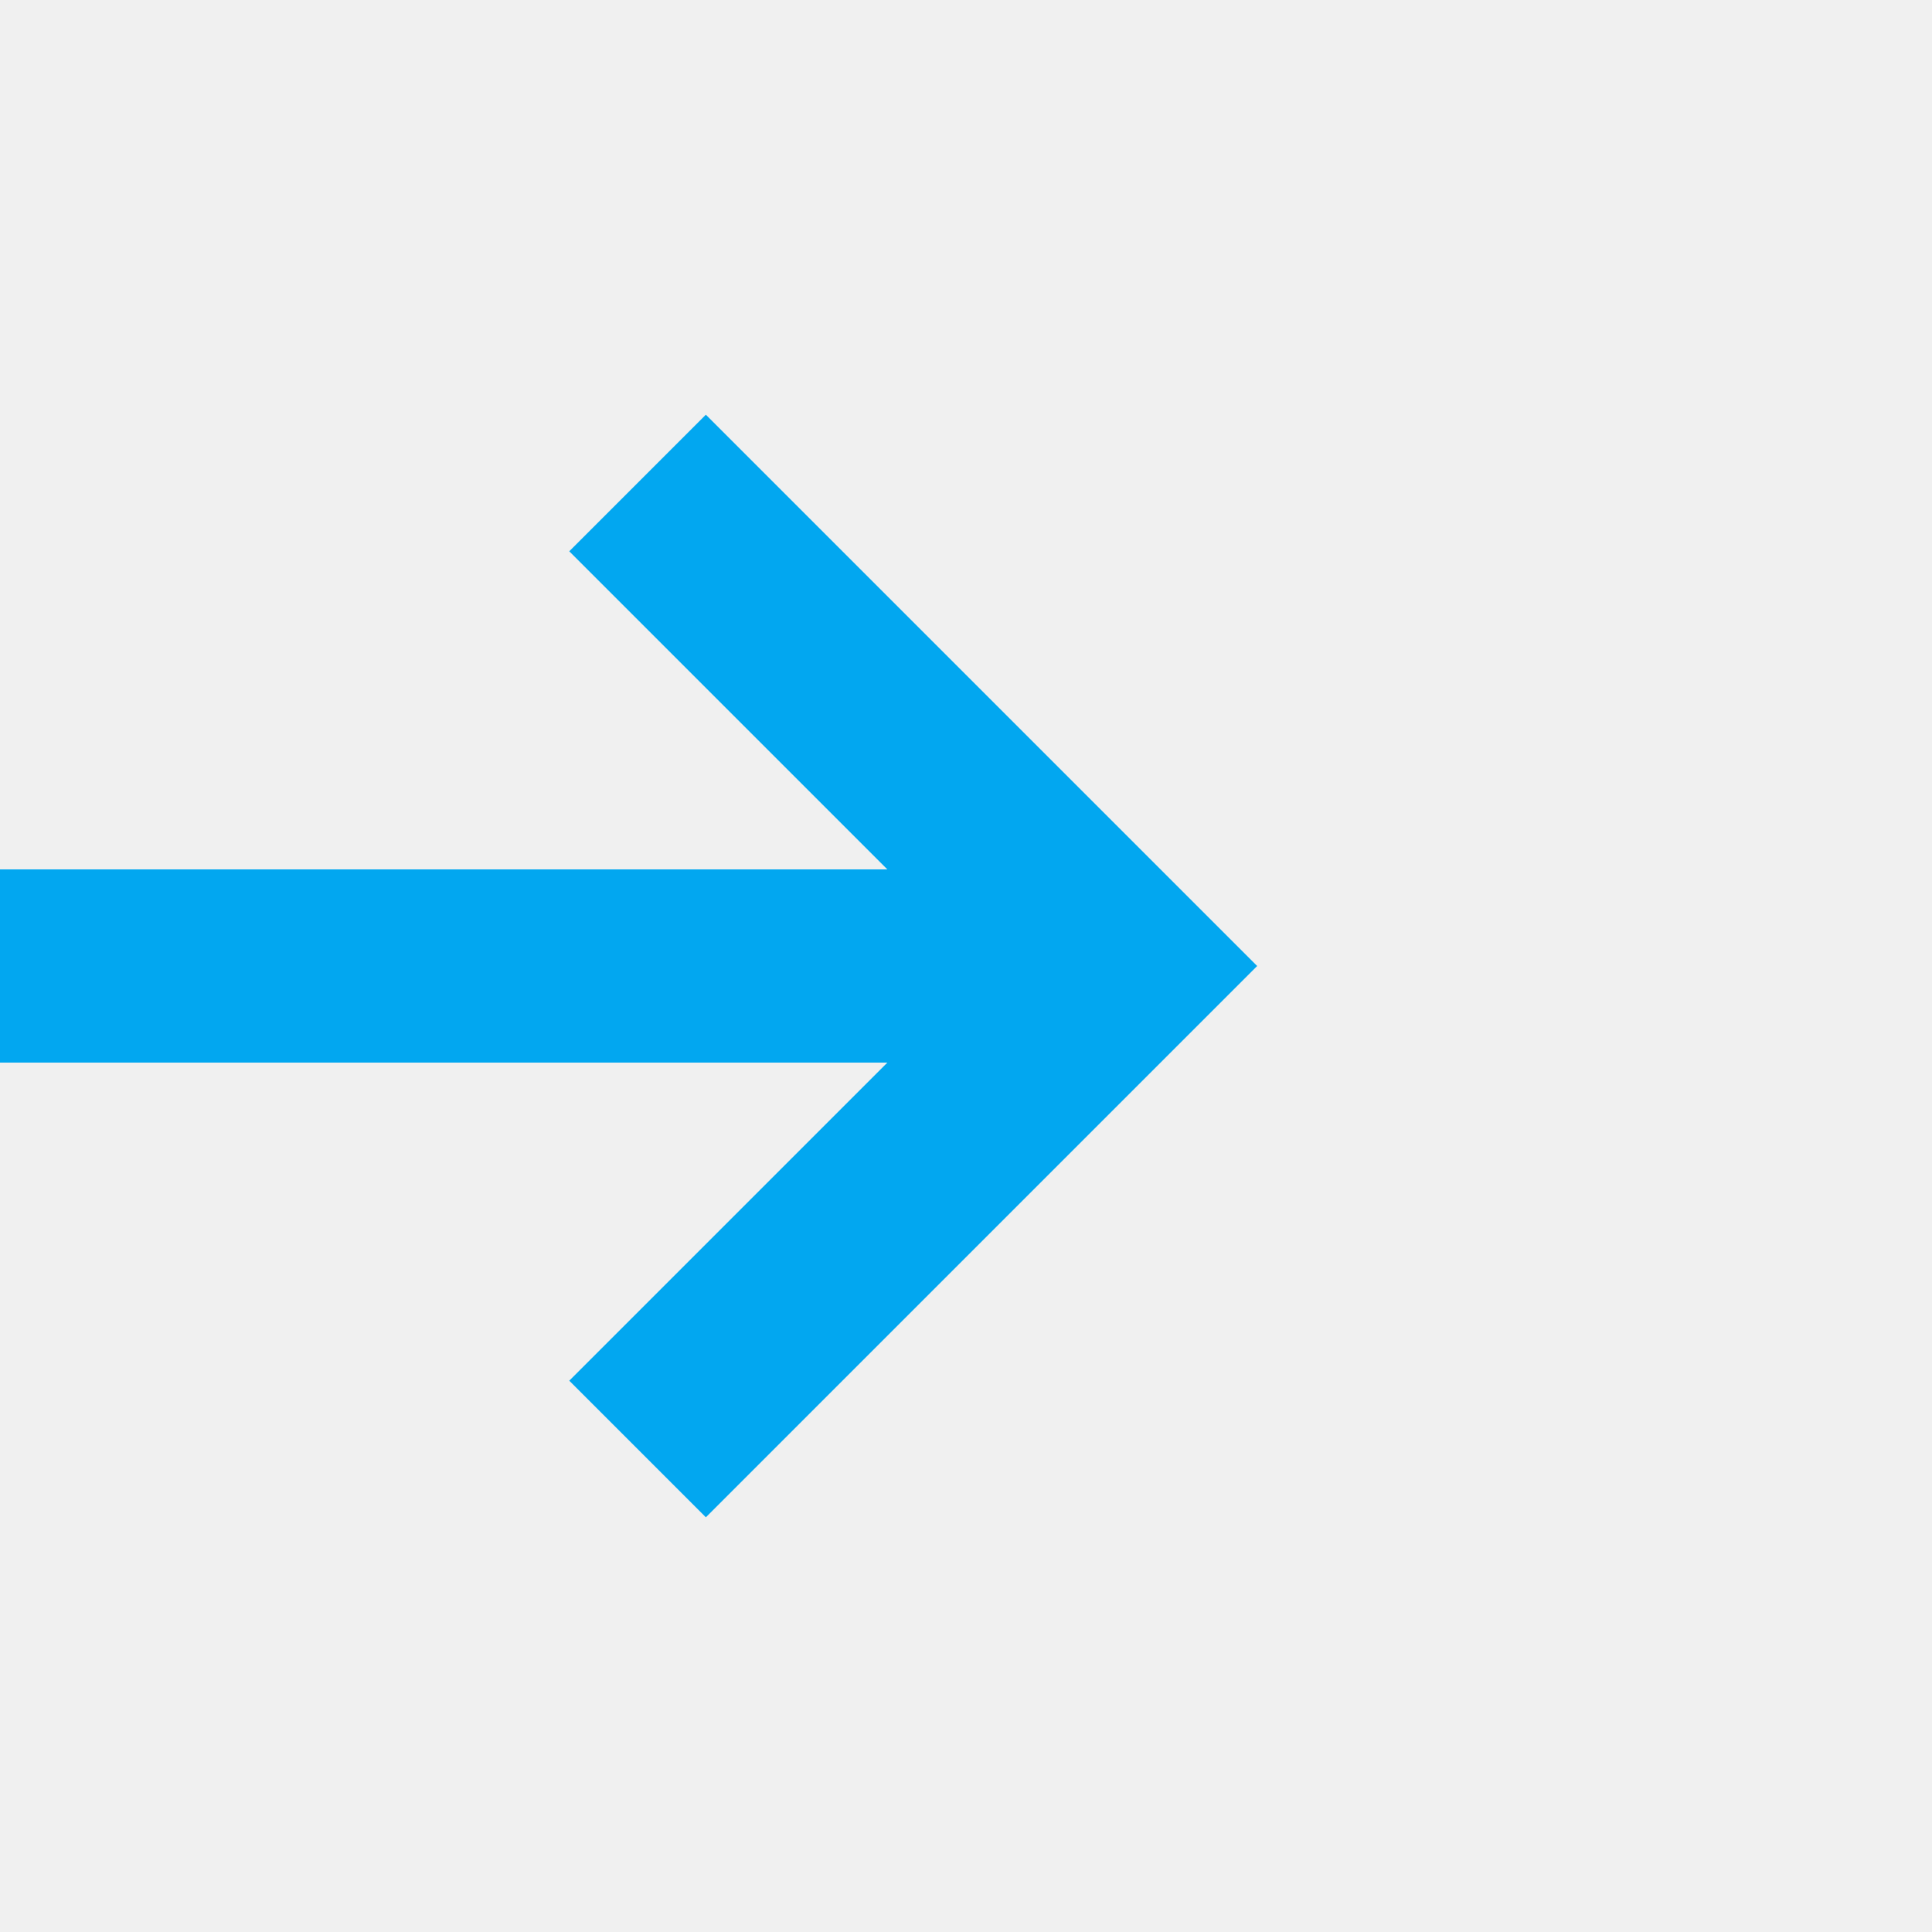
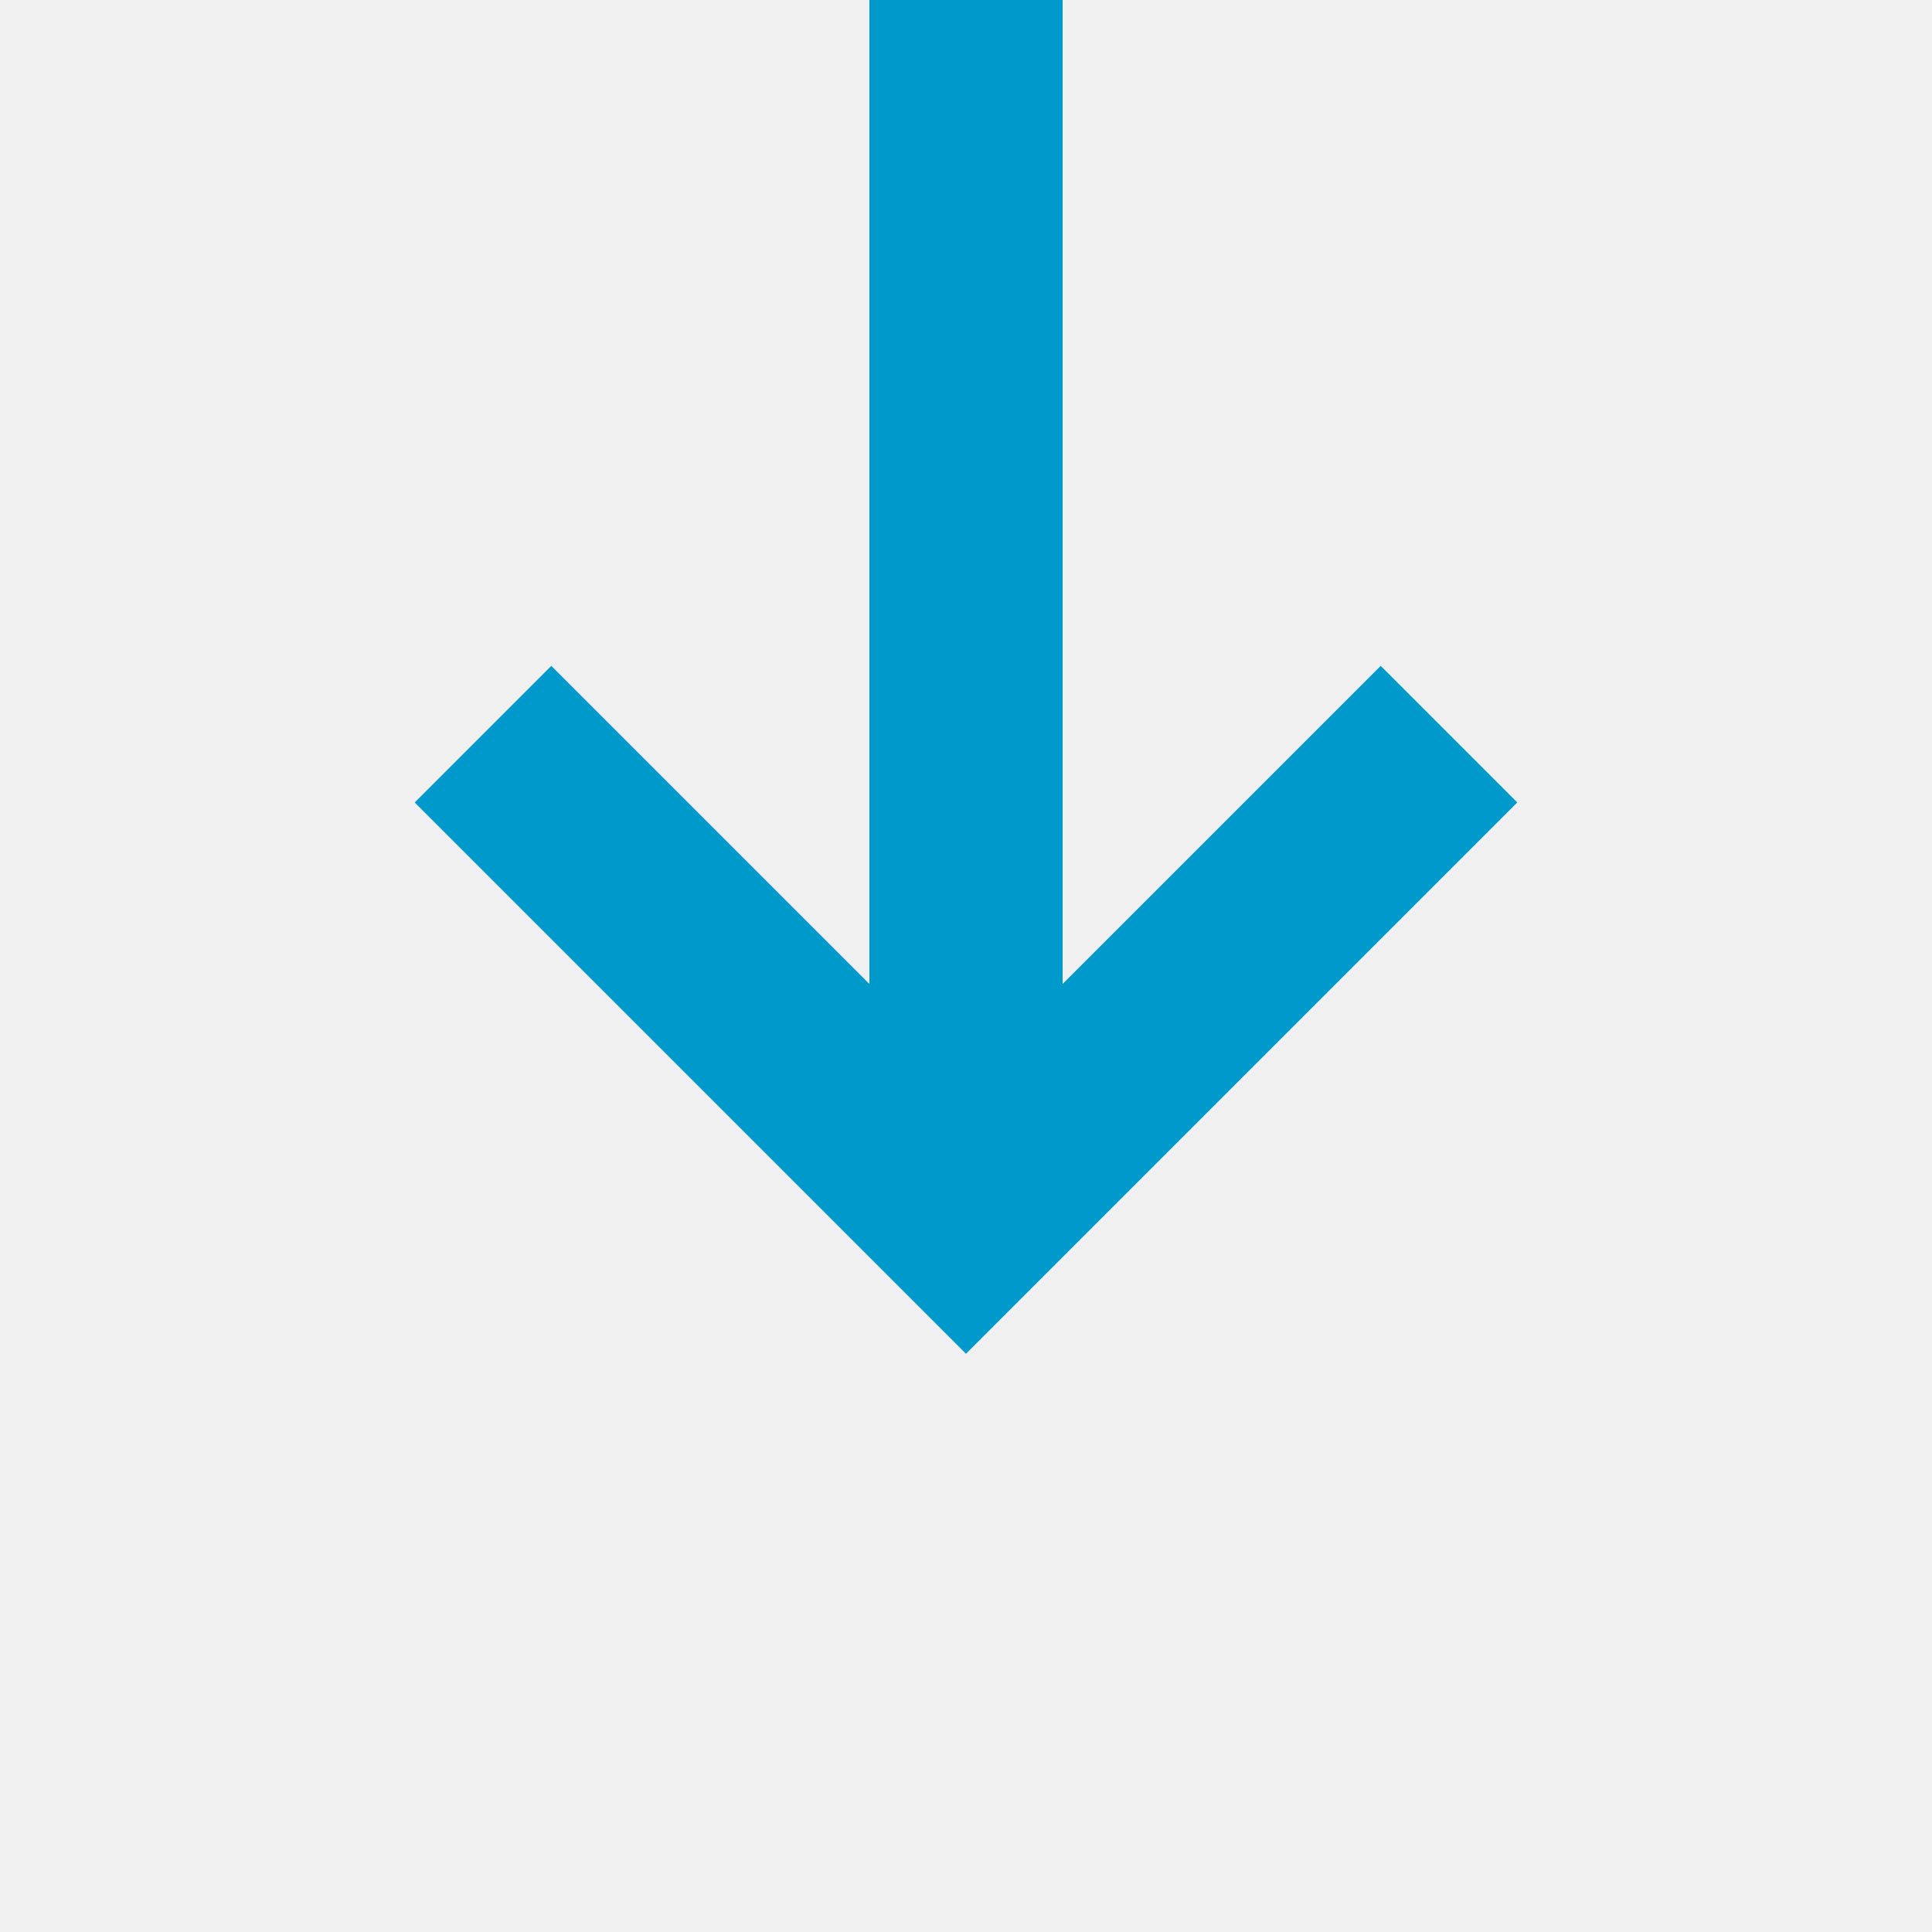
- <svg xmlns="http://www.w3.org/2000/svg" version="1.1" width="20px" height="20px" viewBox="389 2611  20 20">
+ <svg xmlns="http://www.w3.org/2000/svg" version="1.1" width="20px" height="20px" viewBox="762 1086  20 20">
  <defs>
-     <mask fill="white" id="clip1322">
-       <path d="M 348.5 2608  L 381.5 2608  L 381.5 2635  L 348.5 2635  Z M 327 2608  L 410 2608  L 410 2635  L 327 2635  Z " fill-rule="evenodd" />
+     <mask fill="white" id="clip1673">
+       <path d="M 755.5 1056  L 788.5 1056  L 788.5 1083  L 755.5 1083  Z M 755.5 1039  L 788.5 1039  L 788.5 1107  L 755.5 1107  Z " fill-rule="evenodd" />
    </mask>
  </defs>
-   <path d="M 394.893 2616.707  L 399.186 2621  L 394.893 2625.293  L 396.307 2626.707  L 401.307 2621.707  L 402.014 2621  L 401.307 2620.293  L 396.307 2615.293  L 394.893 2616.707  Z " fill-rule="nonzero" fill="#02a7f0" stroke="none" mask="url(#clip1322)" />
-   <rect fill-rule="evenodd" fill="#02a7f0" stroke="none" x="327" y="2620" width="73" height="2" mask="url(#clip1322)" />
-   <path d="" stroke-width="2" stroke="#02a7f0" fill="none" mask="url(#clip1322)" />
+   <path d="M 776.293 1092.893  L 772 1097.186  L 767.707 1092.893  L 766.293 1094.307  L 771.293 1099.307  L 772 1100.014  L 772.707 1099.307  L 777.707 1094.307  L 776.293 1092.893  Z " fill-rule="nonzero" fill="#0099cc" stroke="none" mask="url(#clip1673)" />
+   <rect fill-rule="evenodd" fill="#0099cc" stroke="none" x="771" y="1039" width="2" height="59" mask="url(#clip1673)" />
+   <path d="" stroke-width="2" stroke="#0099cc" fill="none" mask="url(#clip1673)" />
</svg>
